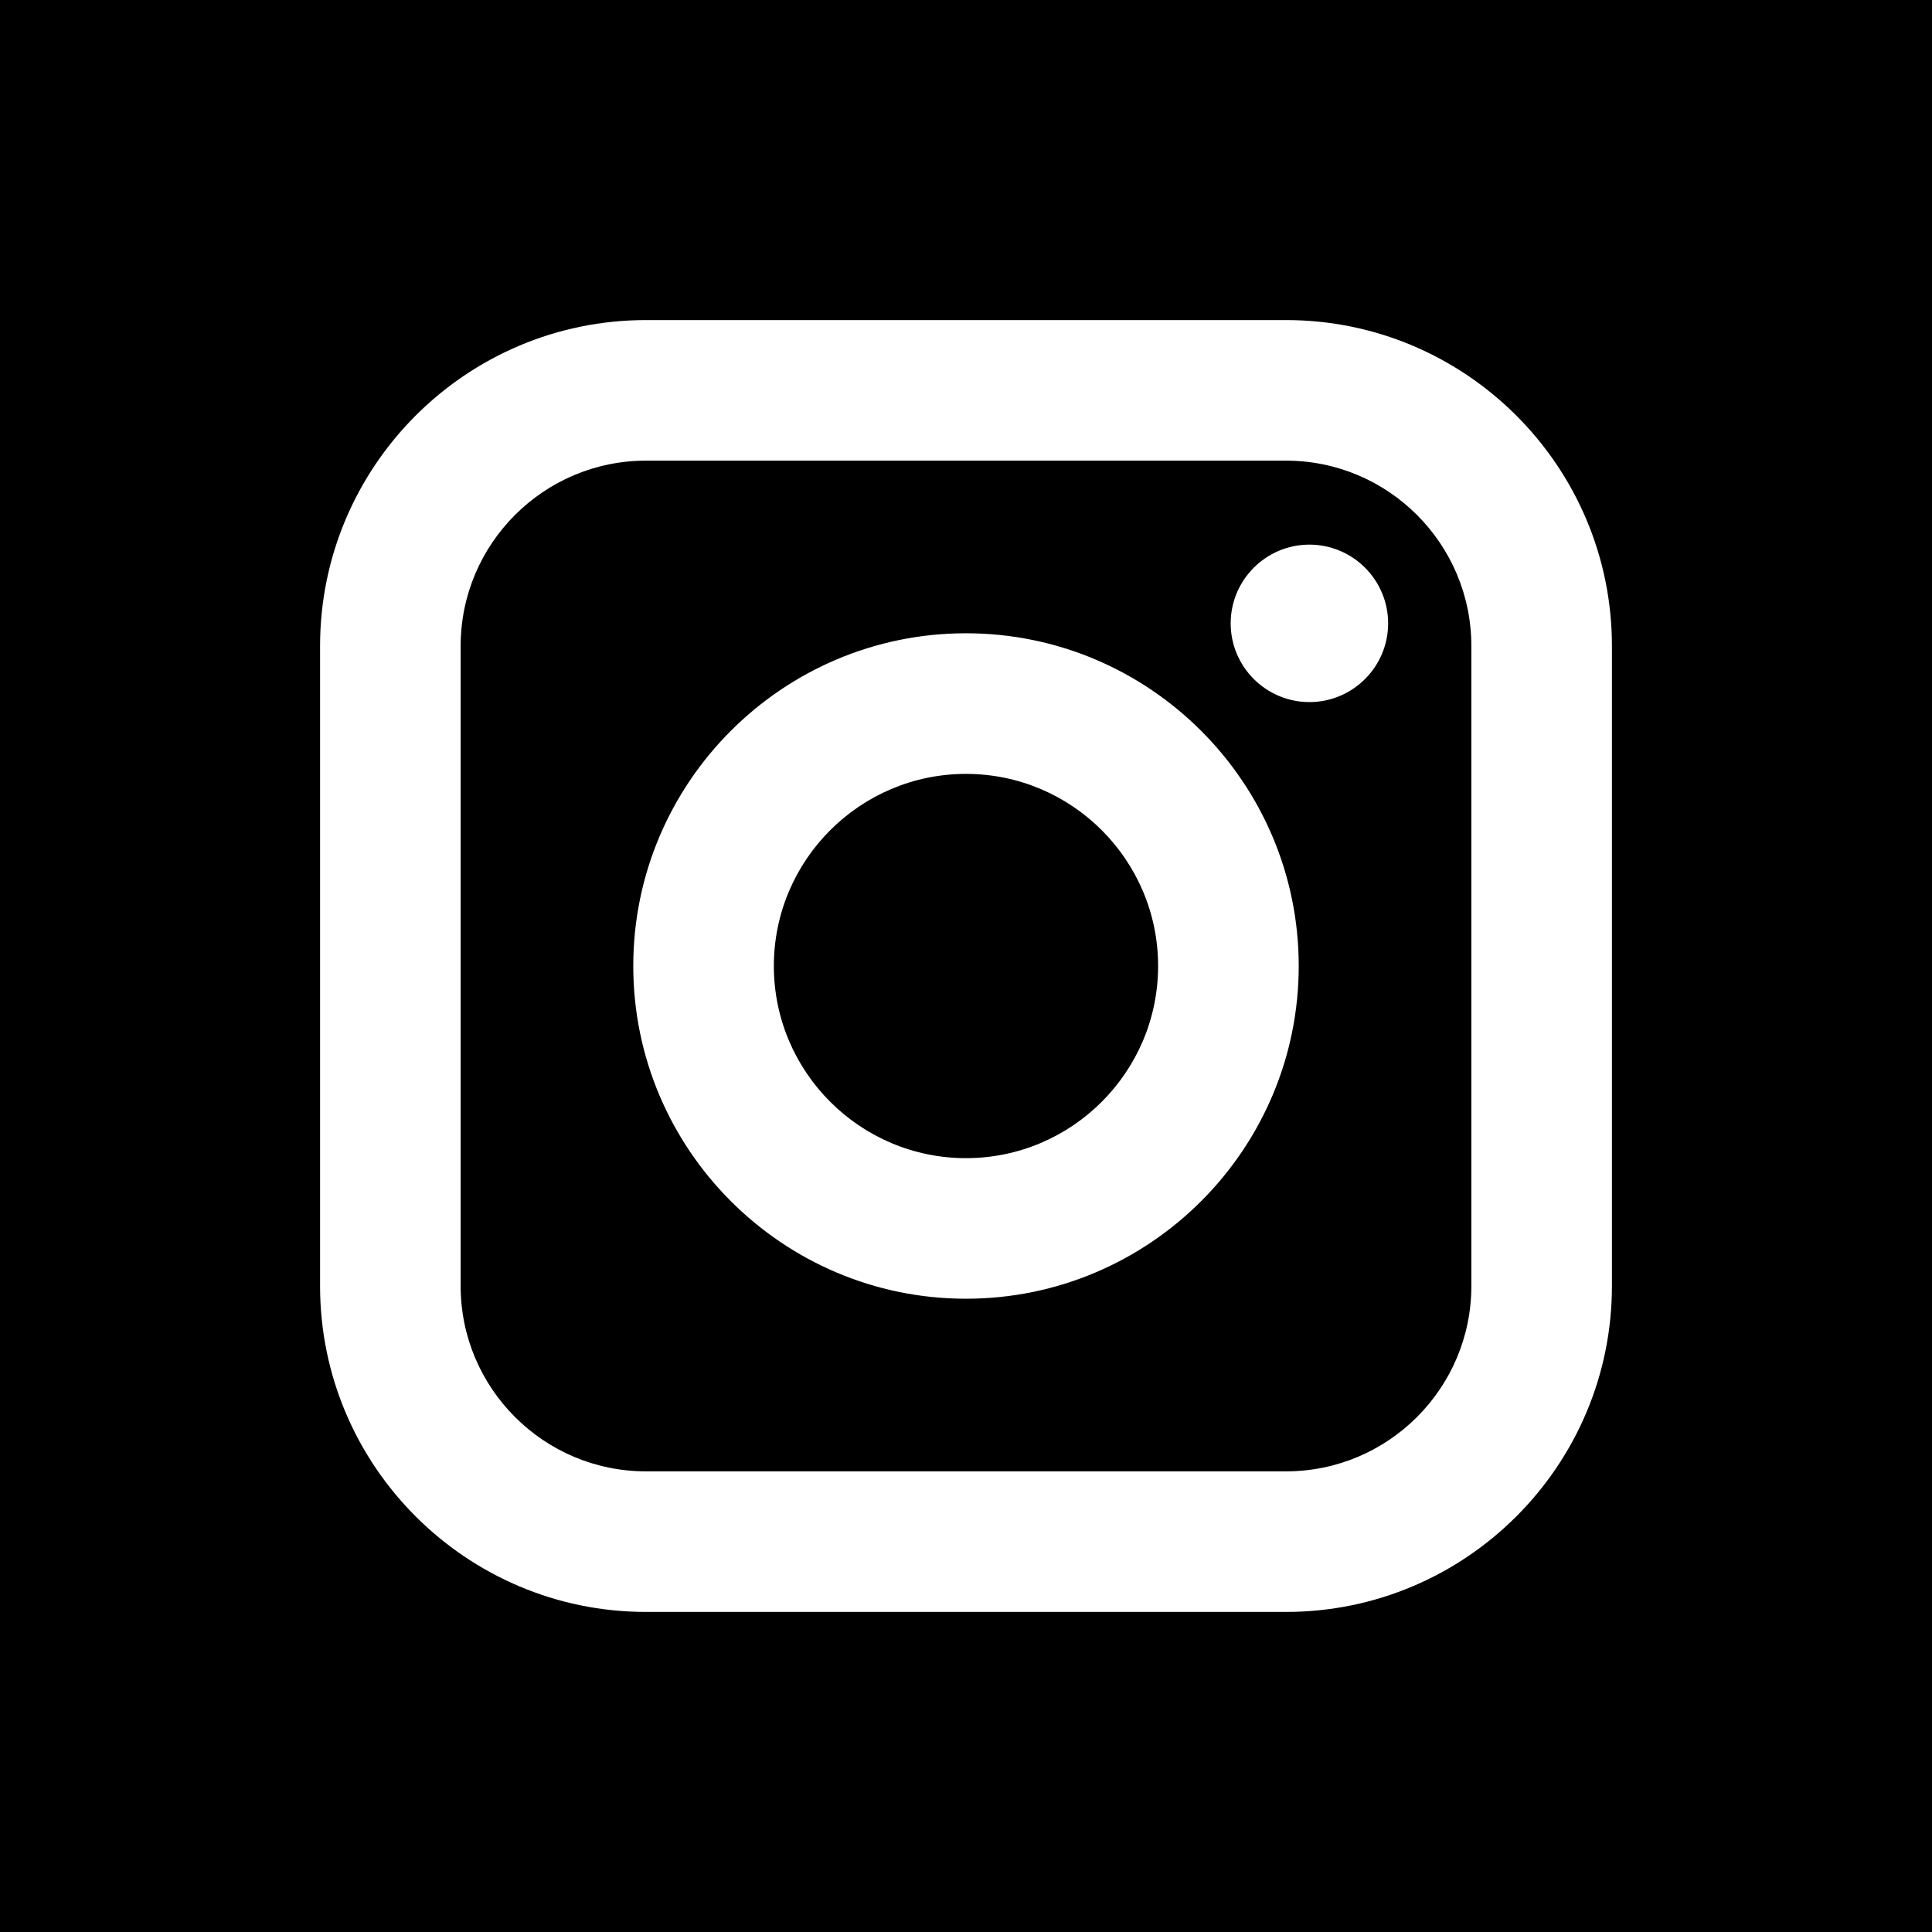
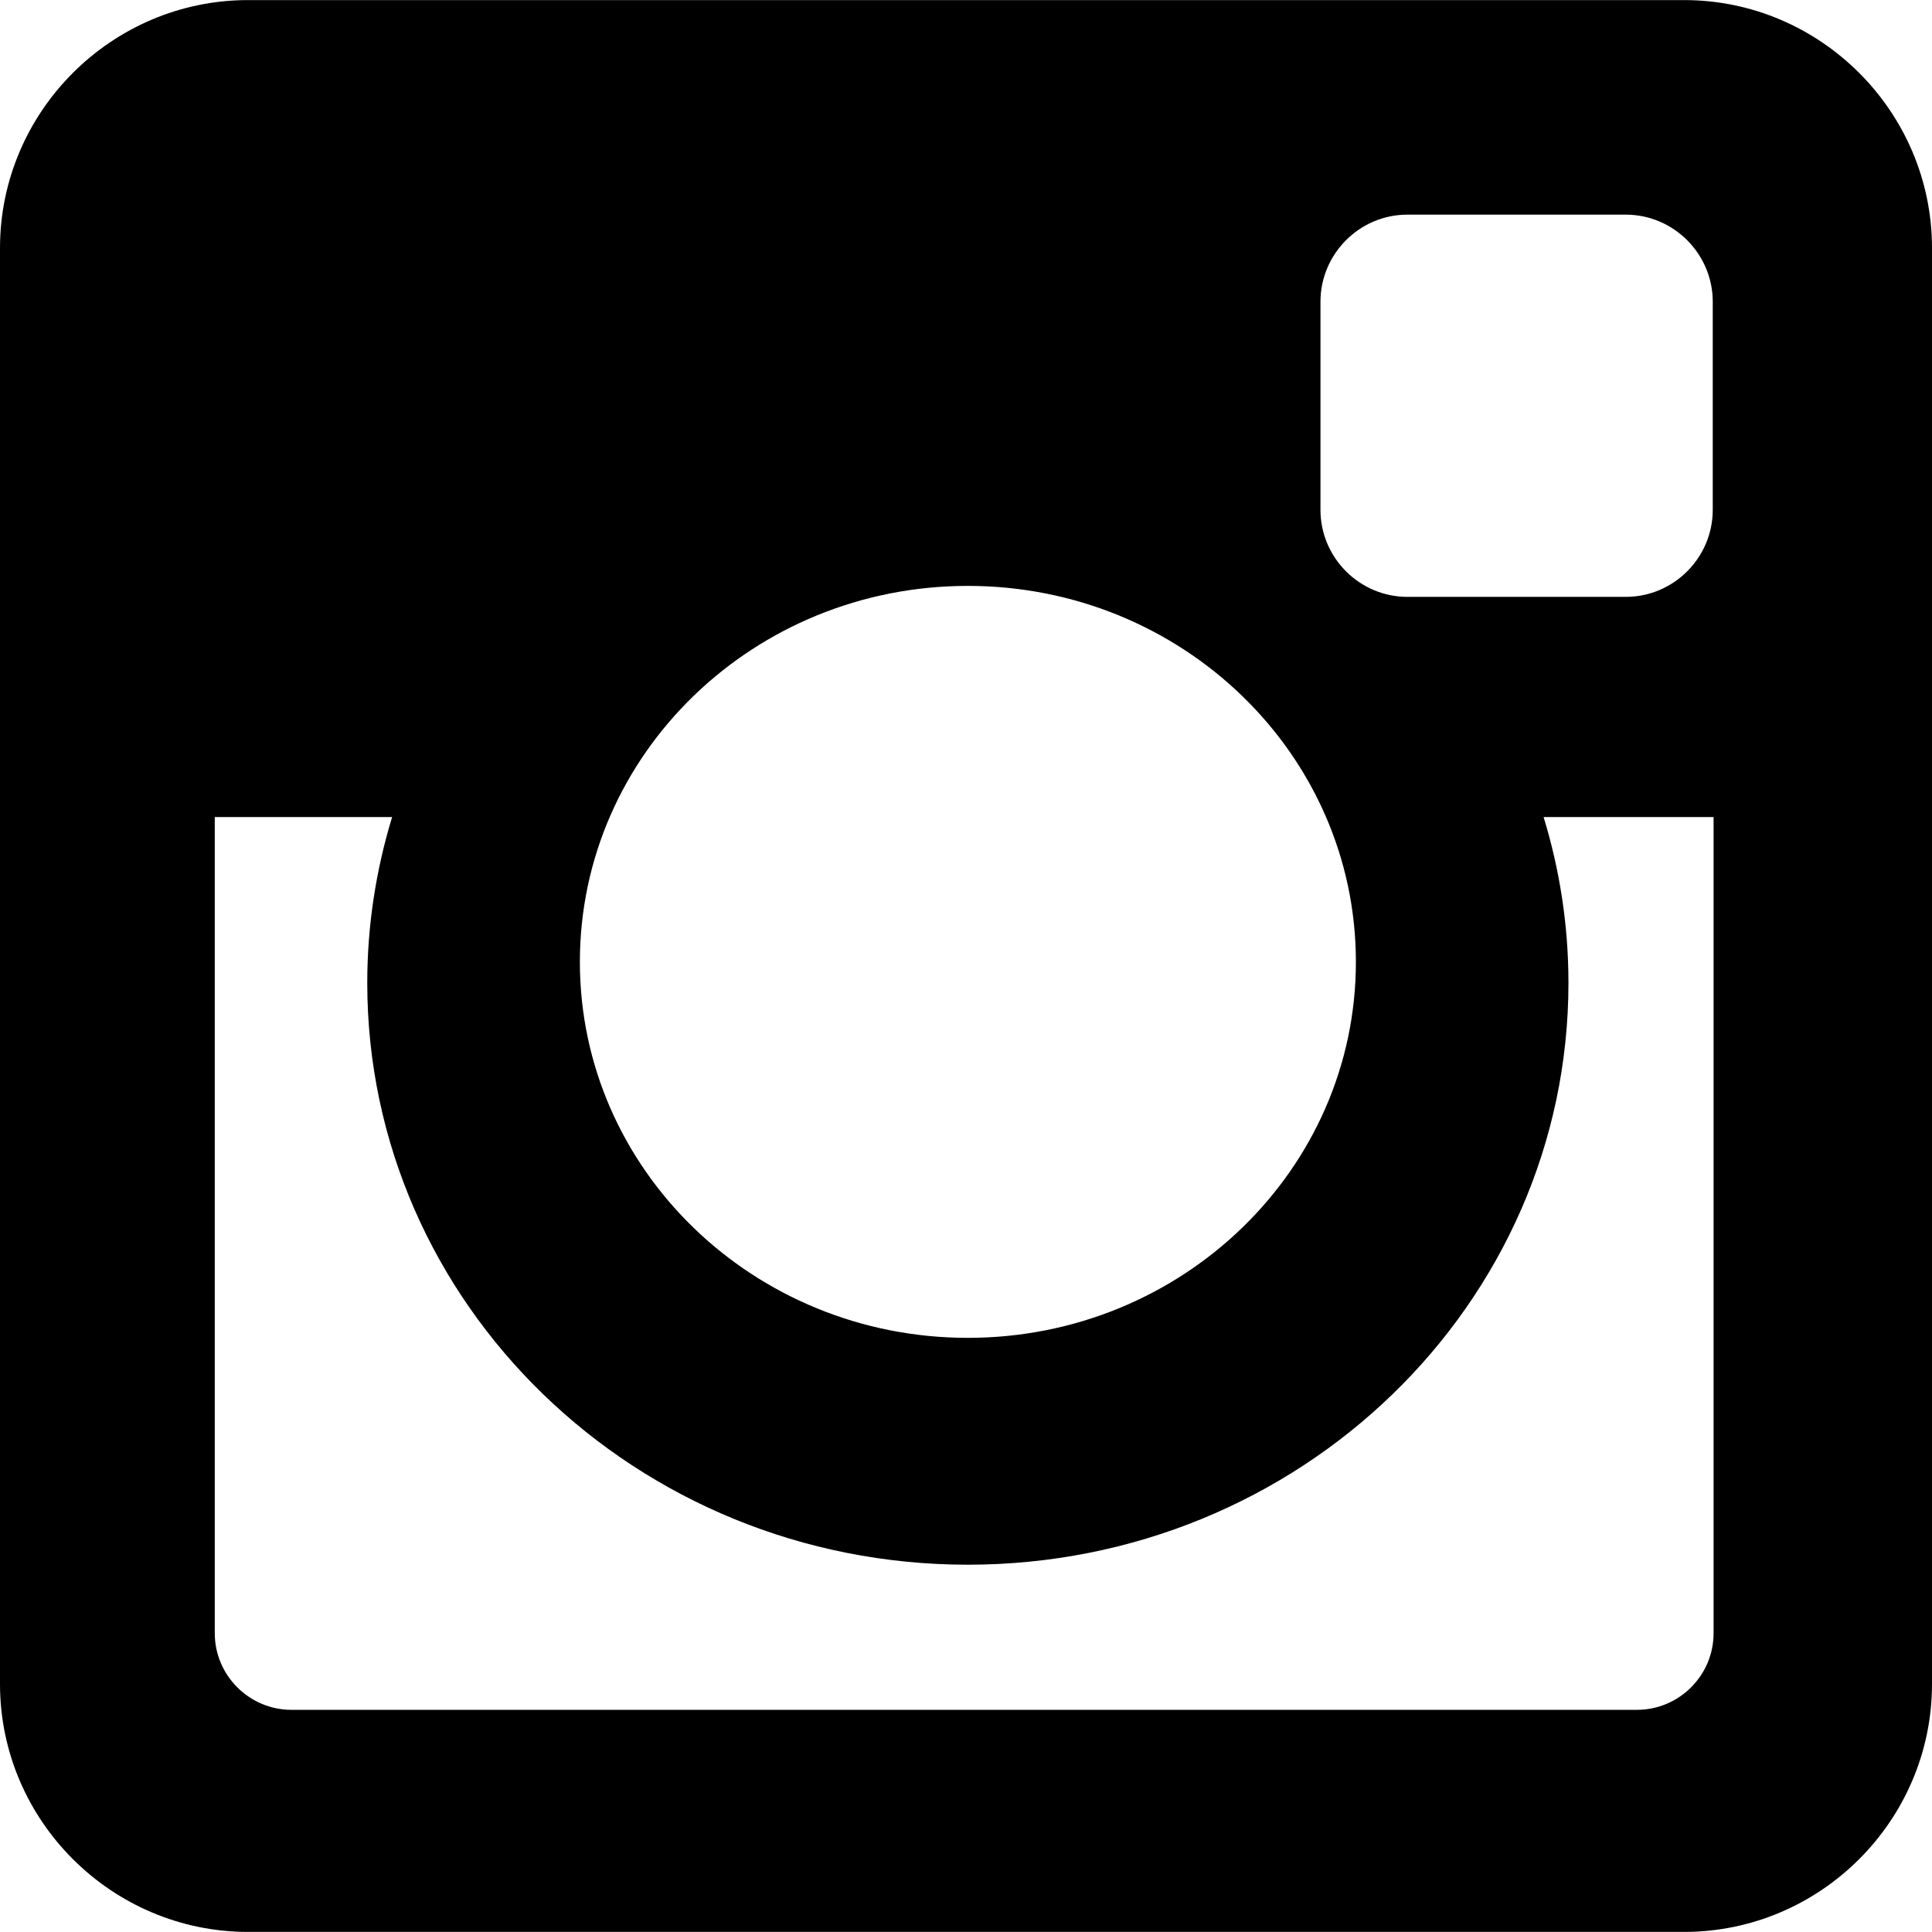
- <svg xmlns="http://www.w3.org/2000/svg" version="1.1" id="Layer_1" x="0px" y="0px" viewBox="0 0 455.73 455.73" style="enable-background:new 0 0 455.73 455.73;" xml:space="preserve">
-   <path d="M227.86,182.55c-24.98,0-45.32,20.33-45.32,45.31c0,24.99,20.34,45.33,45.32,45.33c24.99,0,45.32-20.34,45.32-45.33  C273.18,202.88,252.85,182.55,227.86,182.55z M227.86,182.55c-24.98,0-45.32,20.33-45.32,45.31c0,24.99,20.34,45.33,45.32,45.33  c24.99,0,45.32-20.34,45.32-45.33C273.18,202.88,252.85,182.55,227.86,182.55z M303.36,108.66H152.37  c-24.1,0-43.71,19.61-43.71,43.71v150.99c0,24.1,19.61,43.71,43.71,43.71h150.99c24.1,0,43.71-19.61,43.71-43.71V152.37  C347.07,128.27,327.46,108.66,303.36,108.66z M227.86,306.35c-43.27,0-78.48-35.21-78.48-78.49c0-43.27,35.21-78.48,78.48-78.48  c43.28,0,78.49,35.21,78.49,78.48C306.35,271.14,271.14,306.35,227.86,306.35z M308.87,165.61c-10.24,0-18.57-8.33-18.57-18.57  s8.33-18.57,18.57-18.57s18.57,8.33,18.57,18.57S319.11,165.61,308.87,165.61z M227.86,182.55c-24.98,0-45.32,20.33-45.32,45.31  c0,24.99,20.34,45.33,45.32,45.33c24.99,0,45.32-20.34,45.32-45.33C273.18,202.88,252.85,182.55,227.86,182.55z M303.36,108.66  H152.37c-24.1,0-43.71,19.61-43.71,43.71v150.99c0,24.1,19.61,43.71,43.71,43.71h150.99c24.1,0,43.71-19.61,43.71-43.71V152.37  C347.07,128.27,327.46,108.66,303.36,108.66z M227.86,306.35c-43.27,0-78.48-35.21-78.48-78.49c0-43.27,35.21-78.48,78.48-78.48  c43.28,0,78.49,35.21,78.49,78.48C306.35,271.14,271.14,306.35,227.86,306.35z M308.87,165.61c-10.24,0-18.57-8.33-18.57-18.57  s8.33-18.57,18.57-18.57s18.57,8.33,18.57,18.57S319.11,165.61,308.87,165.61z M227.86,182.55c-24.98,0-45.32,20.33-45.32,45.31  c0,24.99,20.34,45.33,45.32,45.33c24.99,0,45.32-20.34,45.32-45.33C273.18,202.88,252.85,182.55,227.86,182.55z M0,0v455.73h455.73  V0H0z M380.23,303.36c0,42.39-34.48,76.87-76.87,76.87H152.37c-42.39,0-76.87-34.48-76.87-76.87V152.37  c0-42.39,34.48-76.87,76.87-76.87h150.99c42.39,0,76.87,34.48,76.87,76.87V303.36z M303.36,108.66H152.37  c-24.1,0-43.71,19.61-43.71,43.71v150.99c0,24.1,19.61,43.71,43.71,43.71h150.99c24.1,0,43.71-19.61,43.71-43.71V152.37  C347.07,128.27,327.46,108.66,303.36,108.66z M227.86,306.35c-43.27,0-78.48-35.21-78.48-78.49c0-43.27,35.21-78.48,78.48-78.48  c43.28,0,78.49,35.21,78.49,78.48C306.35,271.14,271.14,306.35,227.86,306.35z M308.87,165.61c-10.24,0-18.57-8.33-18.57-18.57  s8.33-18.57,18.57-18.57s18.57,8.33,18.57,18.57S319.11,165.61,308.87,165.61z M227.86,182.55c-24.98,0-45.32,20.33-45.32,45.31  c0,24.99,20.34,45.33,45.32,45.33c24.99,0,45.32-20.34,45.32-45.33C273.18,202.88,252.85,182.55,227.86,182.55z M227.86,182.55  c-24.98,0-45.32,20.33-45.32,45.31c0,24.99,20.34,45.33,45.32,45.33c24.99,0,45.32-20.34,45.32-45.33  C273.18,202.88,252.85,182.55,227.86,182.55z M227.86,182.55c-24.98,0-45.32,20.33-45.32,45.31c0,24.99,20.34,45.33,45.32,45.33  c24.99,0,45.32-20.34,45.32-45.33C273.18,202.88,252.85,182.55,227.86,182.55z M303.36,108.66H152.37  c-24.1,0-43.71,19.61-43.71,43.71v150.99c0,24.1,19.61,43.71,43.71,43.71h150.99c24.1,0,43.71-19.61,43.71-43.71V152.37  C347.07,128.27,327.46,108.66,303.36,108.66z M227.86,306.35c-43.27,0-78.48-35.21-78.48-78.49c0-43.27,35.21-78.48,78.48-78.48  c43.28,0,78.49,35.21,78.49,78.48C306.35,271.14,271.14,306.35,227.86,306.35z M308.87,165.61c-10.24,0-18.57-8.33-18.57-18.57  s8.33-18.57,18.57-18.57s18.57,8.33,18.57,18.57S319.11,165.61,308.87,165.61z M227.86,182.55c-24.98,0-45.32,20.33-45.32,45.31  c0,24.99,20.34,45.33,45.32,45.33c24.99,0,45.32-20.34,45.32-45.33C273.18,202.88,252.85,182.55,227.86,182.55z M227.86,182.55  c-24.98,0-45.32,20.33-45.32,45.31c0,24.99,20.34,45.33,45.32,45.33c24.99,0,45.32-20.34,45.32-45.33  C273.18,202.88,252.85,182.55,227.86,182.55z M227.86,182.55c-24.98,0-45.32,20.33-45.32,45.31c0,24.99,20.34,45.33,45.32,45.33  c24.99,0,45.32-20.34,45.32-45.33C273.18,202.88,252.85,182.55,227.86,182.55z M303.36,108.66H152.37  c-24.1,0-43.71,19.61-43.71,43.71v150.99c0,24.1,19.61,43.71,43.71,43.71h150.99c24.1,0,43.71-19.61,43.71-43.71V152.37  C347.07,128.27,327.46,108.66,303.36,108.66z M227.86,306.35c-43.27,0-78.48-35.21-78.48-78.49c0-43.27,35.21-78.48,78.48-78.48  c43.28,0,78.49,35.21,78.49,78.48C306.35,271.14,271.14,306.35,227.86,306.35z M308.87,165.61c-10.24,0-18.57-8.33-18.57-18.57  s8.33-18.57,18.57-18.57s18.57,8.33,18.57,18.57S319.11,165.61,308.87,165.61z M227.86,182.55c-24.98,0-45.32,20.33-45.32,45.31  c0,24.99,20.34,45.33,45.32,45.33c24.99,0,45.32-20.34,45.32-45.33C273.18,202.88,252.85,182.55,227.86,182.55z" />
+ <svg xmlns="http://www.w3.org/2000/svg" version="1.1" id="Layer_1" x="0px" y="0px" viewBox="0 0 300 300" style="enable-background:new 0 0 300 300;" xml:space="preserve">
+   <g id="XMLID_504_">
+     <path id="XMLID_505_" d="M38.52,0.012h222.978C282.682,0.012,300,17.336,300,38.52v222.978c0,21.178-17.318,38.49-38.502,38.49   H38.52c-21.184,0-38.52-17.313-38.52-38.49V38.52C0,17.336,17.336,0.012,38.52,0.012z M218.546,33.329   c-7.438,0-13.505,6.091-13.505,13.525v32.314c0,7.437,6.067,13.514,13.505,13.514h33.903c7.426,0,13.506-6.077,13.506-13.514   V46.854c0-7.434-6.08-13.525-13.506-13.525H218.546z M266.084,126.868h-26.396c2.503,8.175,3.86,16.796,3.86,25.759   c0,49.882-41.766,90.34-93.266,90.34c-51.487,0-93.254-40.458-93.254-90.34c0-8.963,1.37-17.584,3.861-25.759H33.35v126.732   c0,6.563,5.359,11.902,11.916,11.902h208.907c6.563,0,11.911-5.339,11.911-11.902V126.868z M150.283,90.978   c-33.26,0-60.24,26.128-60.24,58.388c0,32.227,26.98,58.375,60.24,58.375c33.278,0,60.259-26.148,60.259-58.375   C210.542,117.105,183.561,90.978,150.283,90.978z" />
+   </g>
  <g>
</g>
  <g>
</g>
  <g>
</g>
  <g>
</g>
  <g>
</g>
  <g>
</g>
  <g>
</g>
  <g>
</g>
  <g>
</g>
  <g>
</g>
  <g>
</g>
  <g>
</g>
  <g>
</g>
  <g>
</g>
  <g>
</g>
</svg>
